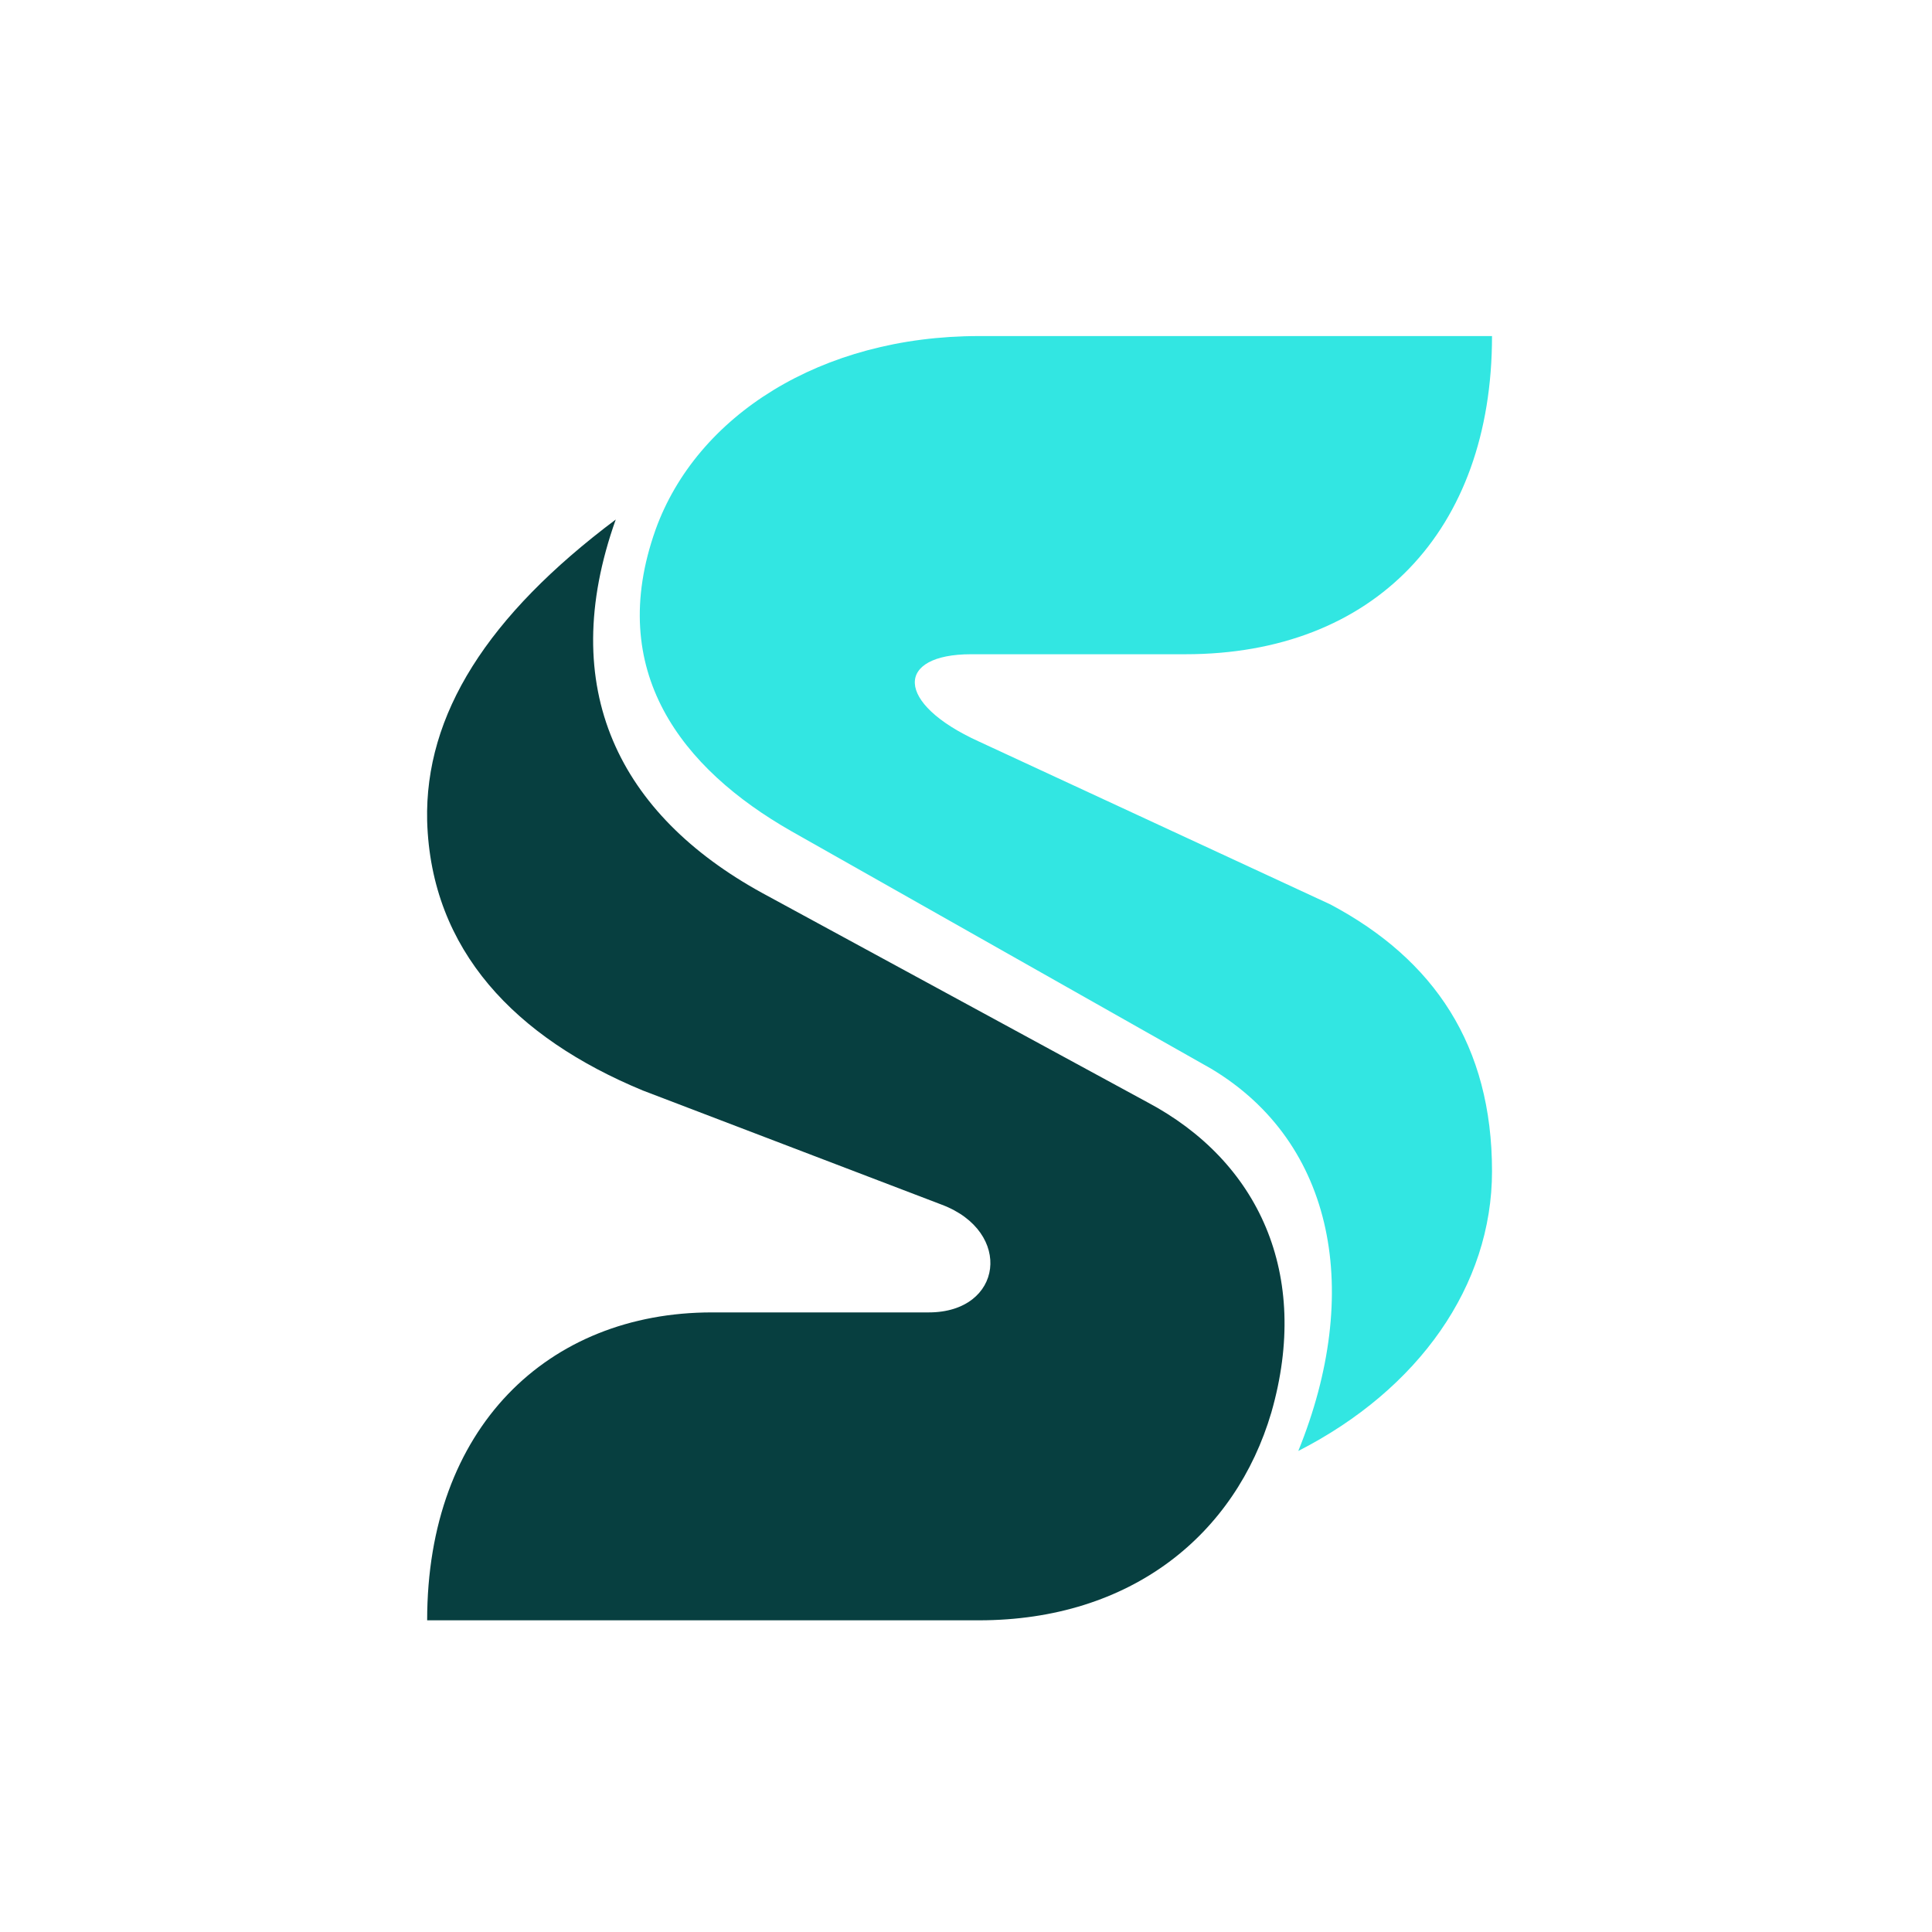
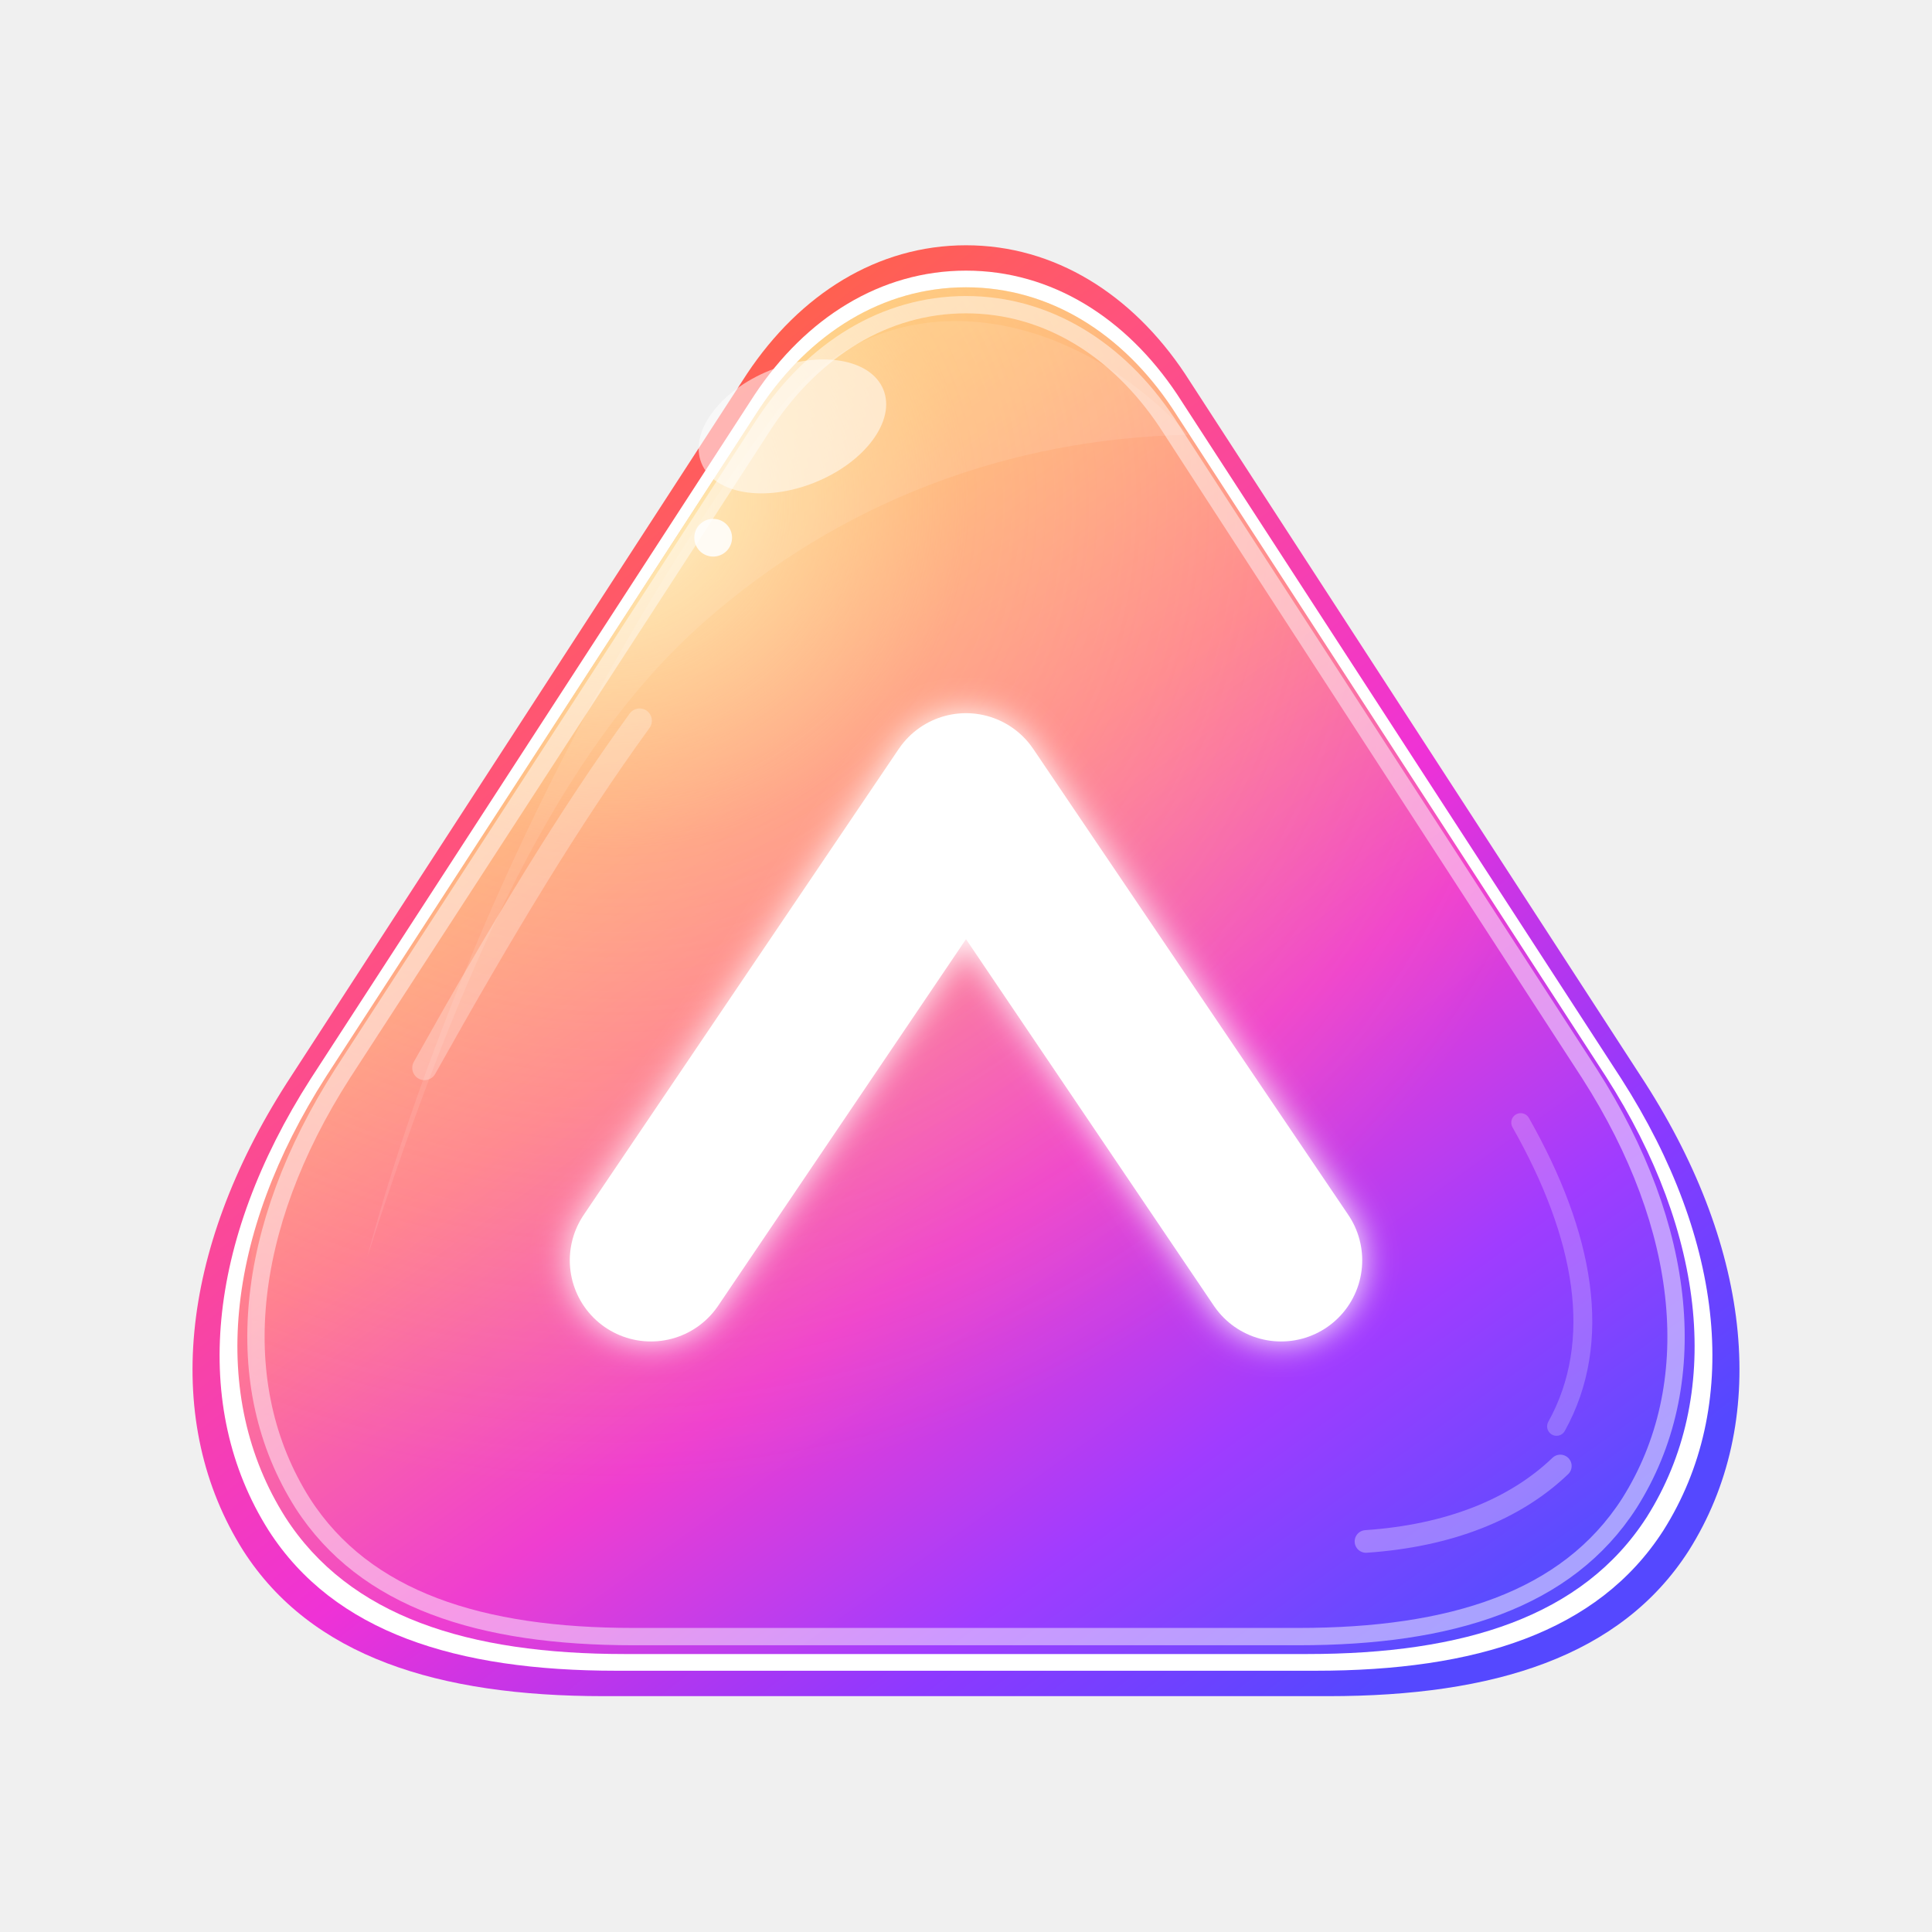
- <svg xmlns="http://www.w3.org/2000/svg" viewBox="0 0 1280 1280" width="1280" height="1280">
-   <rect width="1280" height="1280" fill="#fff" />
-   <g transform="translate(96 96) scale(.85)">
-     <path fill="#073f40" d="M367 292C267 367 218 444 220 527C223 628 289 696 388 737L621 826C677 847 669 910 611 910H442C314 910 220 1000 220 1150H650C769 1150 850 1083 878 988C909 880 868 792 781 746L481 583C370 522 320 424 367 292Z" />
-     <path fill="#32e6e2" d="M1049 149H650C527 149 430 211 398 300C359 410 418 486 504 535L831 720C928 778 949 895 899 1018C993 970 1050 889 1050 800C1050 702 1005 635 924 592L650 465C584 435 585 397 644 397H811C958 397 1050 301 1050 149Z" />
+ <svg xmlns="http://www.w3.org/2000/svg" viewBox="0 0 1024 1024" role="img" aria-labelledby="title desc">
+   <defs>
+     <linearGradient id="rim" x1="18%" y1="10%" x2="86%" y2="92%">
+       <stop offset="0%" stop-color="#ff6a32" />
+       <stop offset="22%" stop-color="#ff527e" />
+       <stop offset="55%" stop-color="#ef32d6" />
+       <stop offset="82%" stop-color="#8d39ff" />
+       <stop offset="100%" stop-color="#5548ff" />
+     </linearGradient>
+     <linearGradient id="face" x1="18%" y1="6%" x2="86%" y2="96%">
+       <stop offset="0%" stop-color="#ffdc83" />
+       <stop offset="18%" stop-color="#ffb678" />
+       <stop offset="40%" stop-color="#ff7b91" />
+       <stop offset="62%" stop-color="#ef3ed0" />
+       <stop offset="82%" stop-color="#a03cff" />
+       <stop offset="100%" stop-color="#5b4cff" />
+     </linearGradient>
+     <radialGradient id="warmGlow" cx="25%" cy="18%" r="70%">
+       <stop offset="0%" stop-color="#fff9cc" stop-opacity="0.85" />
+       <stop offset="35%" stop-color="#ffd98d" stop-opacity="0.30" />
+       <stop offset="100%" stop-color="#ffd98d" stop-opacity="0" />
+     </radialGradient>
+     <filter id="chevronGlow" x="-25%" y="-25%" width="150%" height="150%">
+       <feGaussianBlur stdDeviation="9" result="b" />
+       <feMerge>
+         <feMergeNode in="b" />
+         <feMergeNode in="SourceGraphic" />
+       </feMerge>
+     </filter>
+     <clipPath id="clip">
+       <path d="M512 130 C559 130 600 156 628 198 L872 574 C929 663 938 754 895 822 C859 878 792 899 704 899 H320 C232 899 165 878 129 822 C86 754 95 663 152 574 L396 198 C424 156 465 130 512 130 Z" />
+     </clipPath>
+   </defs>
+   <path d="M512 130 C559 130 600 156 628 198 L872 574 C929 663 938 754 895 822 C859 878 792 899 704 899 H320 C232 899 165 878 129 822 C86 754 95 663 152 574 L396 198 C424 156 465 130 512 130 Z" fill="url(#rim)" />
+   <g transform="translate(512 514) scale(.965) translate(-512 -514)">
+     <path d="M512 130 C559 130 600 156 628 198 L872 574 C929 663 938 754 895 822 C859 878 792 899 704 899 H320 C232 899 165 878 129 822 C86 754 95 663 152 574 L396 198 C424 156 465 130 512 130 Z" fill="#ffffff" />
  </g>
+   <g transform="translate(512 514) scale(.942) translate(-512 -514)">
+     <path d="M512 130 C559 130 600 156 628 198 L872 574 C929 663 938 754 895 822 C859 878 792 899 704 899 H320 C232 899 165 878 129 822 C86 754 95 663 152 574 L396 198 C424 156 465 130 512 130 Z" fill="url(#face)" />
+   </g>
+   <g clip-path="url(#clip)" transform="translate(512 514) scale(.942) translate(-512 -514)">
+     <rect x="110" y="105" width="815" height="800" fill="url(#warmGlow)" />
+     <path d="M175 676 C206 559 281 368 404 202 C463 123 567 137 637 213 C536 215 441 251 365 318 C283 390 228 512 175 676 Z" fill="#ffffff" opacity="0.10" />
+   </g>
+   <g transform="translate(512 514) scale(.918) translate(-512 -514)">
+     <path d="M512 130 C559 130 600 156 628 198 L872 574 C929 663 938 754 895 822 C859 878 792 899 704 899 H320 C232 899 165 878 129 822 C86 754 95 663 152 574 L396 198 C424 156 465 130 512 130 Z" fill="none" stroke="#ffffff" stroke-opacity="0.48" stroke-width="10" />
+   </g>
+   <ellipse cx="420" cy="226" rx="52" ry="32" transform="rotate(-22 420 226)" fill="#ffffff" opacity="0.54" />
+   <circle cx="378" cy="285" r="10" fill="#ffffff" opacity="0.86" />
+   <path d="M225 566 C267 491 302 433 339 382" fill="none" stroke="#ffffff" stroke-width="13" stroke-linecap="round" opacity="0.28" />
+   <path d="M806 595 C840 655 850 711 825 756" fill="none" stroke="#ffffff" stroke-width="10" stroke-linecap="round" opacity="0.22" />
+   <path d="M724 817 C768 814 803 800 827 777" fill="none" stroke="#ffffff" stroke-width="12" stroke-linecap="round" opacity="0.31" />
+   <path d="M345 668 L512 421 L679 668" fill="none" stroke="#ffffff" stroke-width="86" stroke-linecap="round" stroke-linejoin="round" filter="url(#chevronGlow)" />
</svg>
